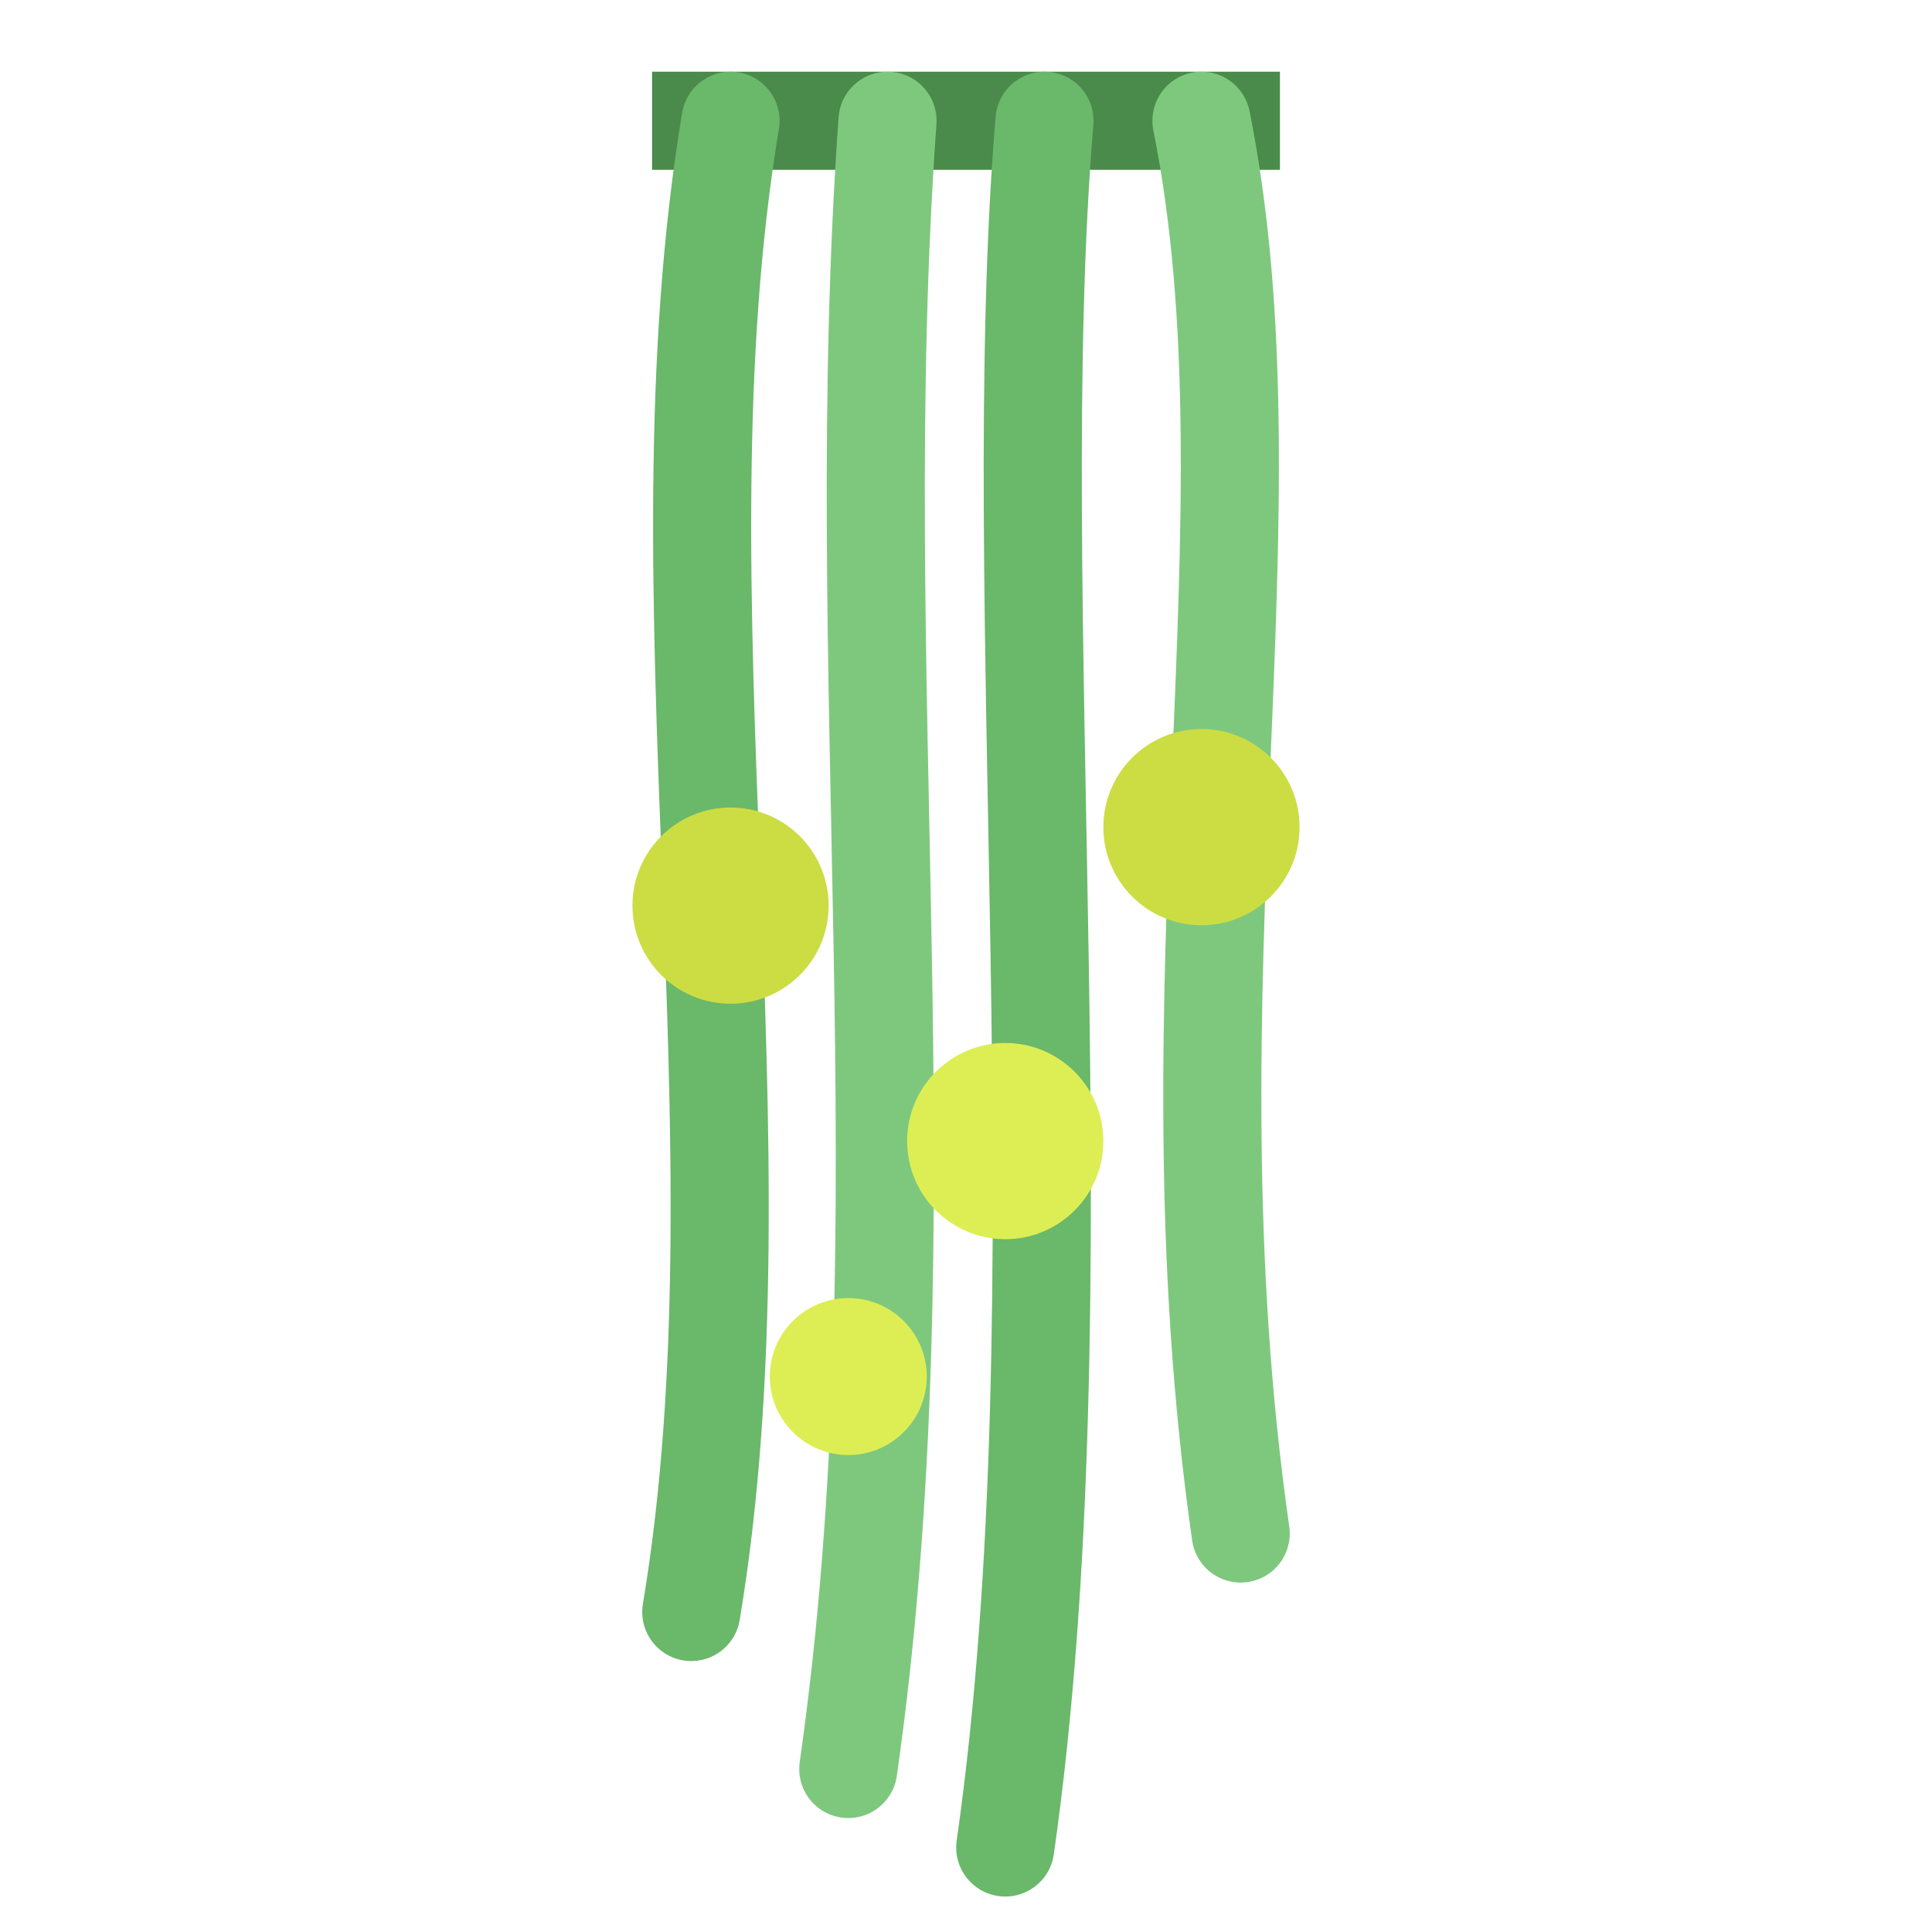
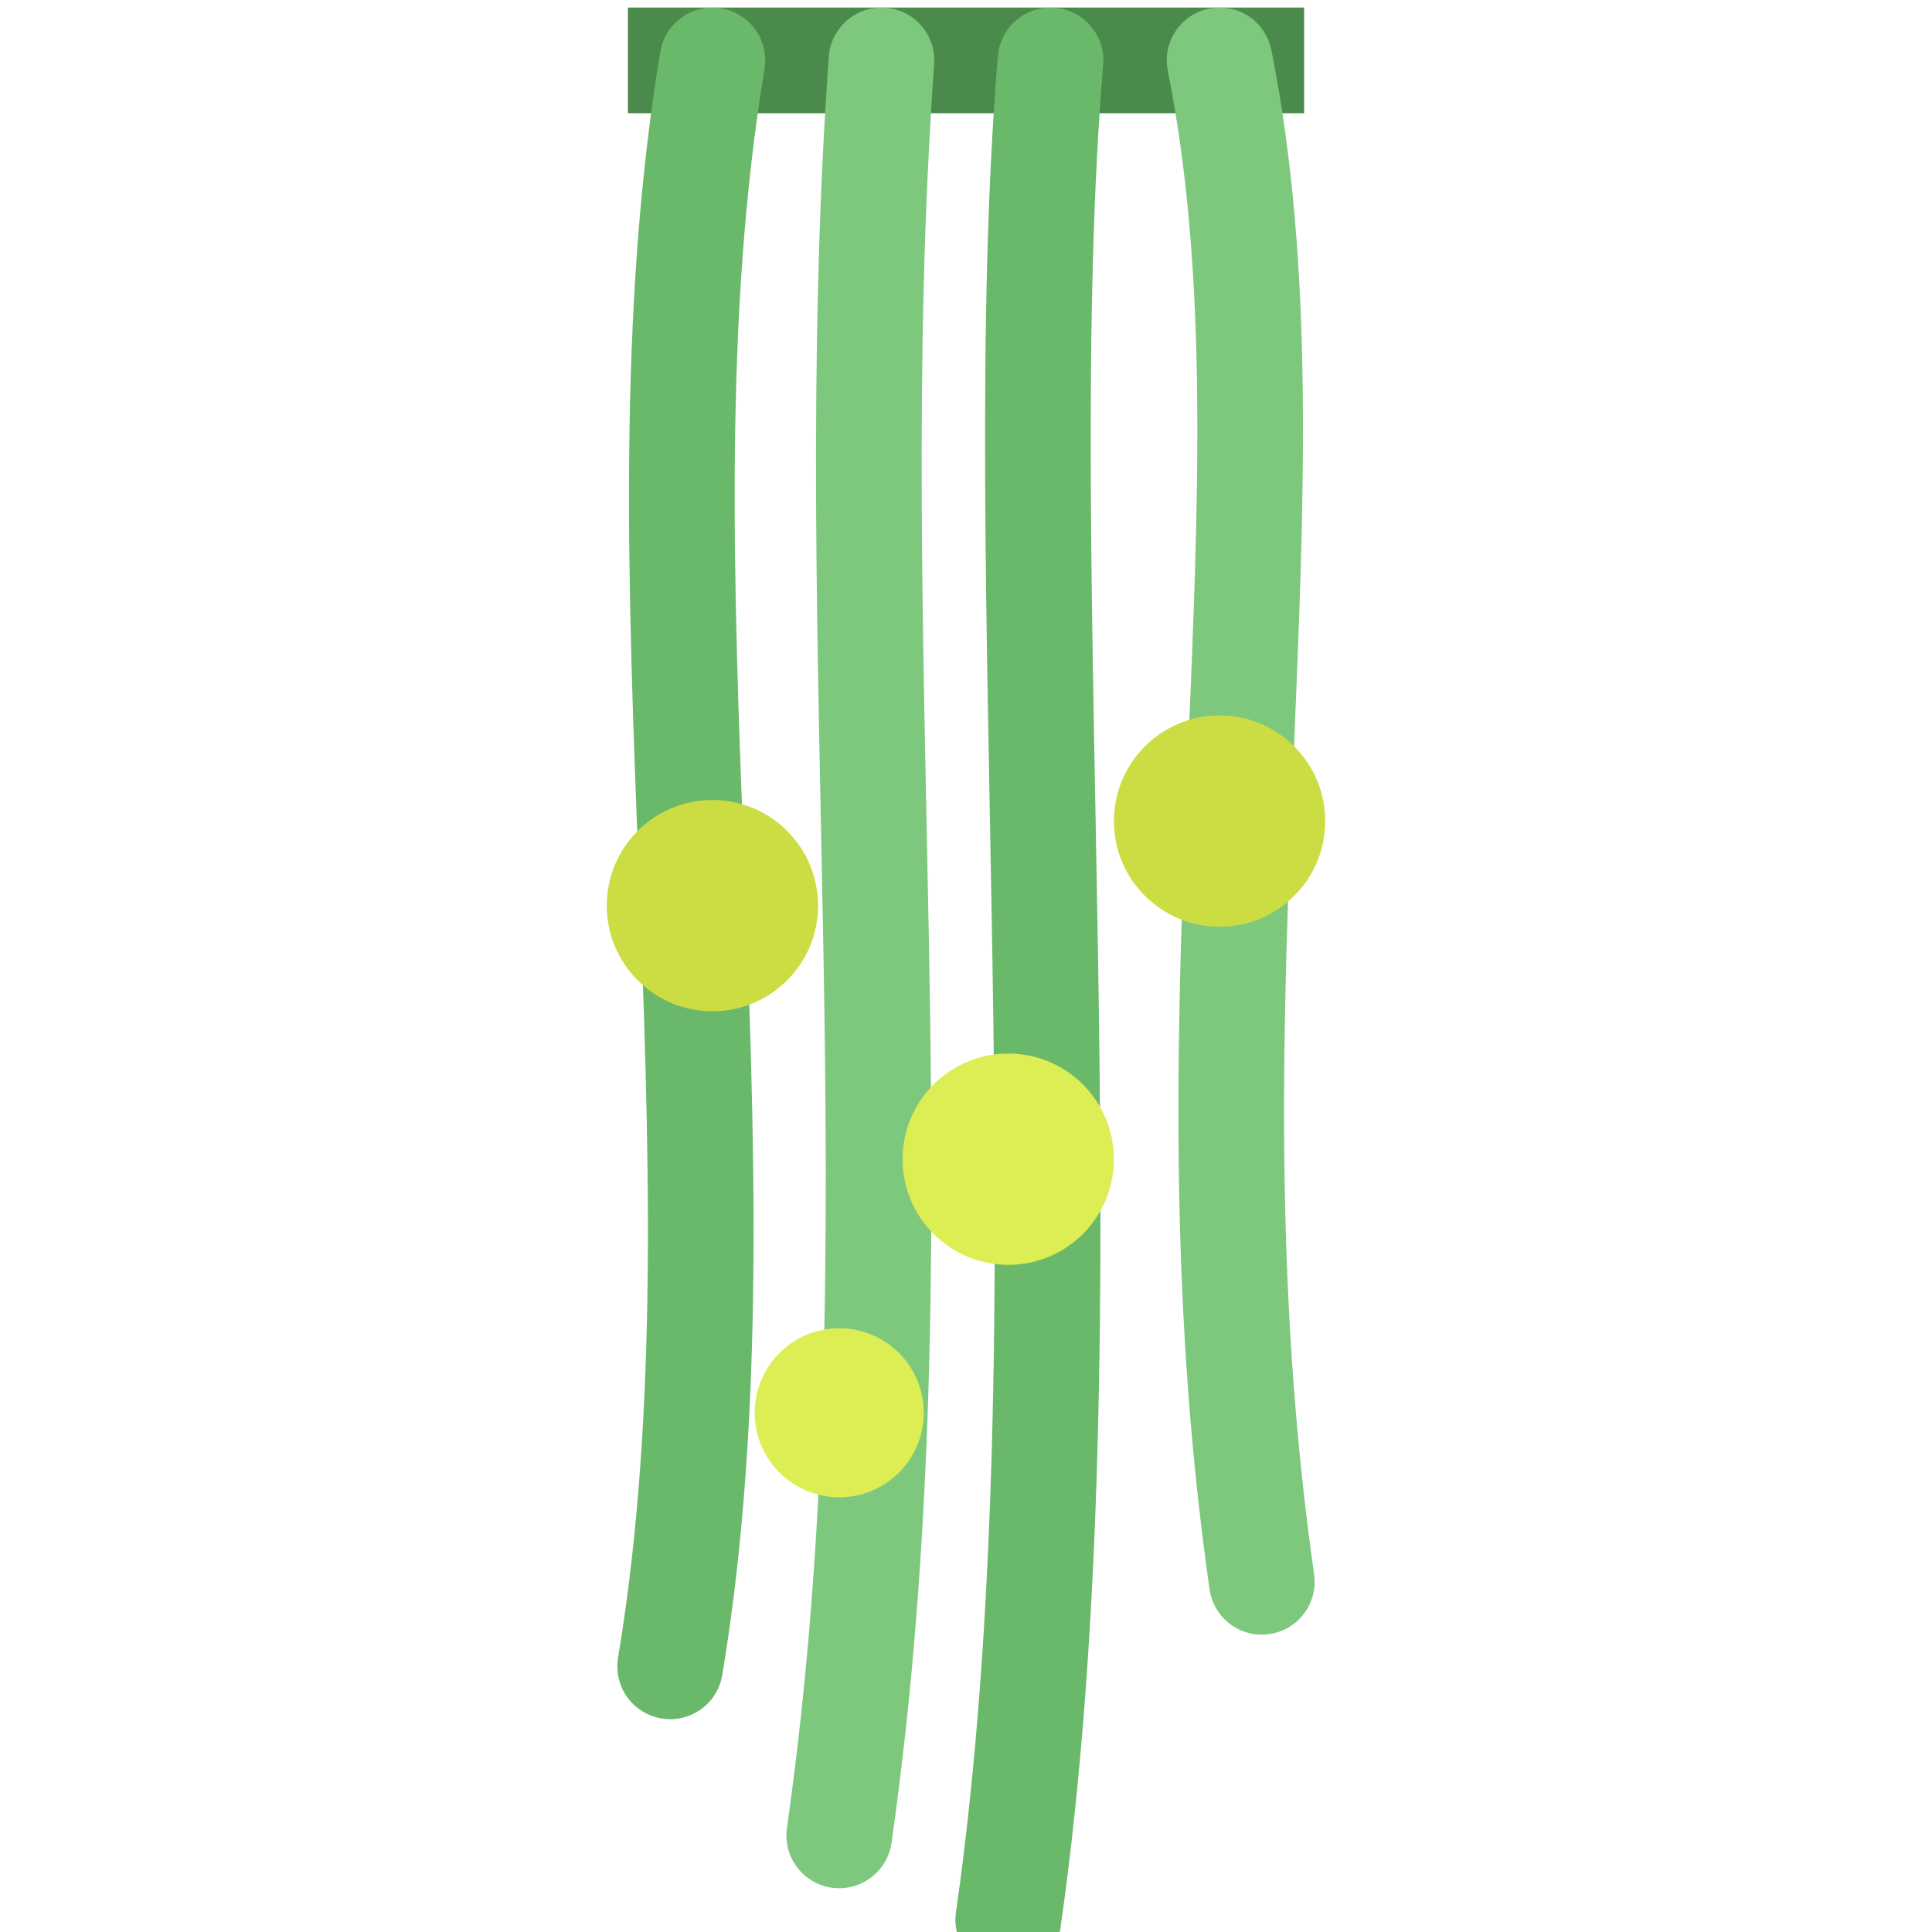
<svg xmlns="http://www.w3.org/2000/svg" viewBox="0 0 64 64" width="64" height="64">
-   <g transform="translate(32,4) scale(1.3)">
+   <g transform="translate(32,2) scale(1.4)">
    <line x1="-8" y1="0" x2="8" y2="0" stroke="#4a8a4a" stroke-width="2.5" />
    <path d="M-6,0 C-8,12 -5,26 -7,38" fill="none" stroke="#6ab86a" stroke-width="2.5" stroke-linecap="round" />
    <path d="M-2,0 C-3,14 -1,28 -3,42" fill="none" stroke="#7ec87e" stroke-width="2.5" stroke-linecap="round" />
    <path d="M2,0 C1,12 3,30 1,44" fill="none" stroke="#6ab86a" stroke-width="2.5" stroke-linecap="round" />
    <path d="M6,0 C8,10 5,22 7,36" fill="none" stroke="#7ec87e" stroke-width="2.5" stroke-linecap="round" />
    <circle cx="-6" cy="20" r="2.5" fill="#ccdd44" />
    <circle cx="1" cy="26" r="2.5" fill="#ddee55" />
    <circle cx="6" cy="18" r="2.5" fill="#ccdd44" />
    <circle cx="-3" cy="32" r="2" fill="#ddee55" />
  </g>
</svg>
